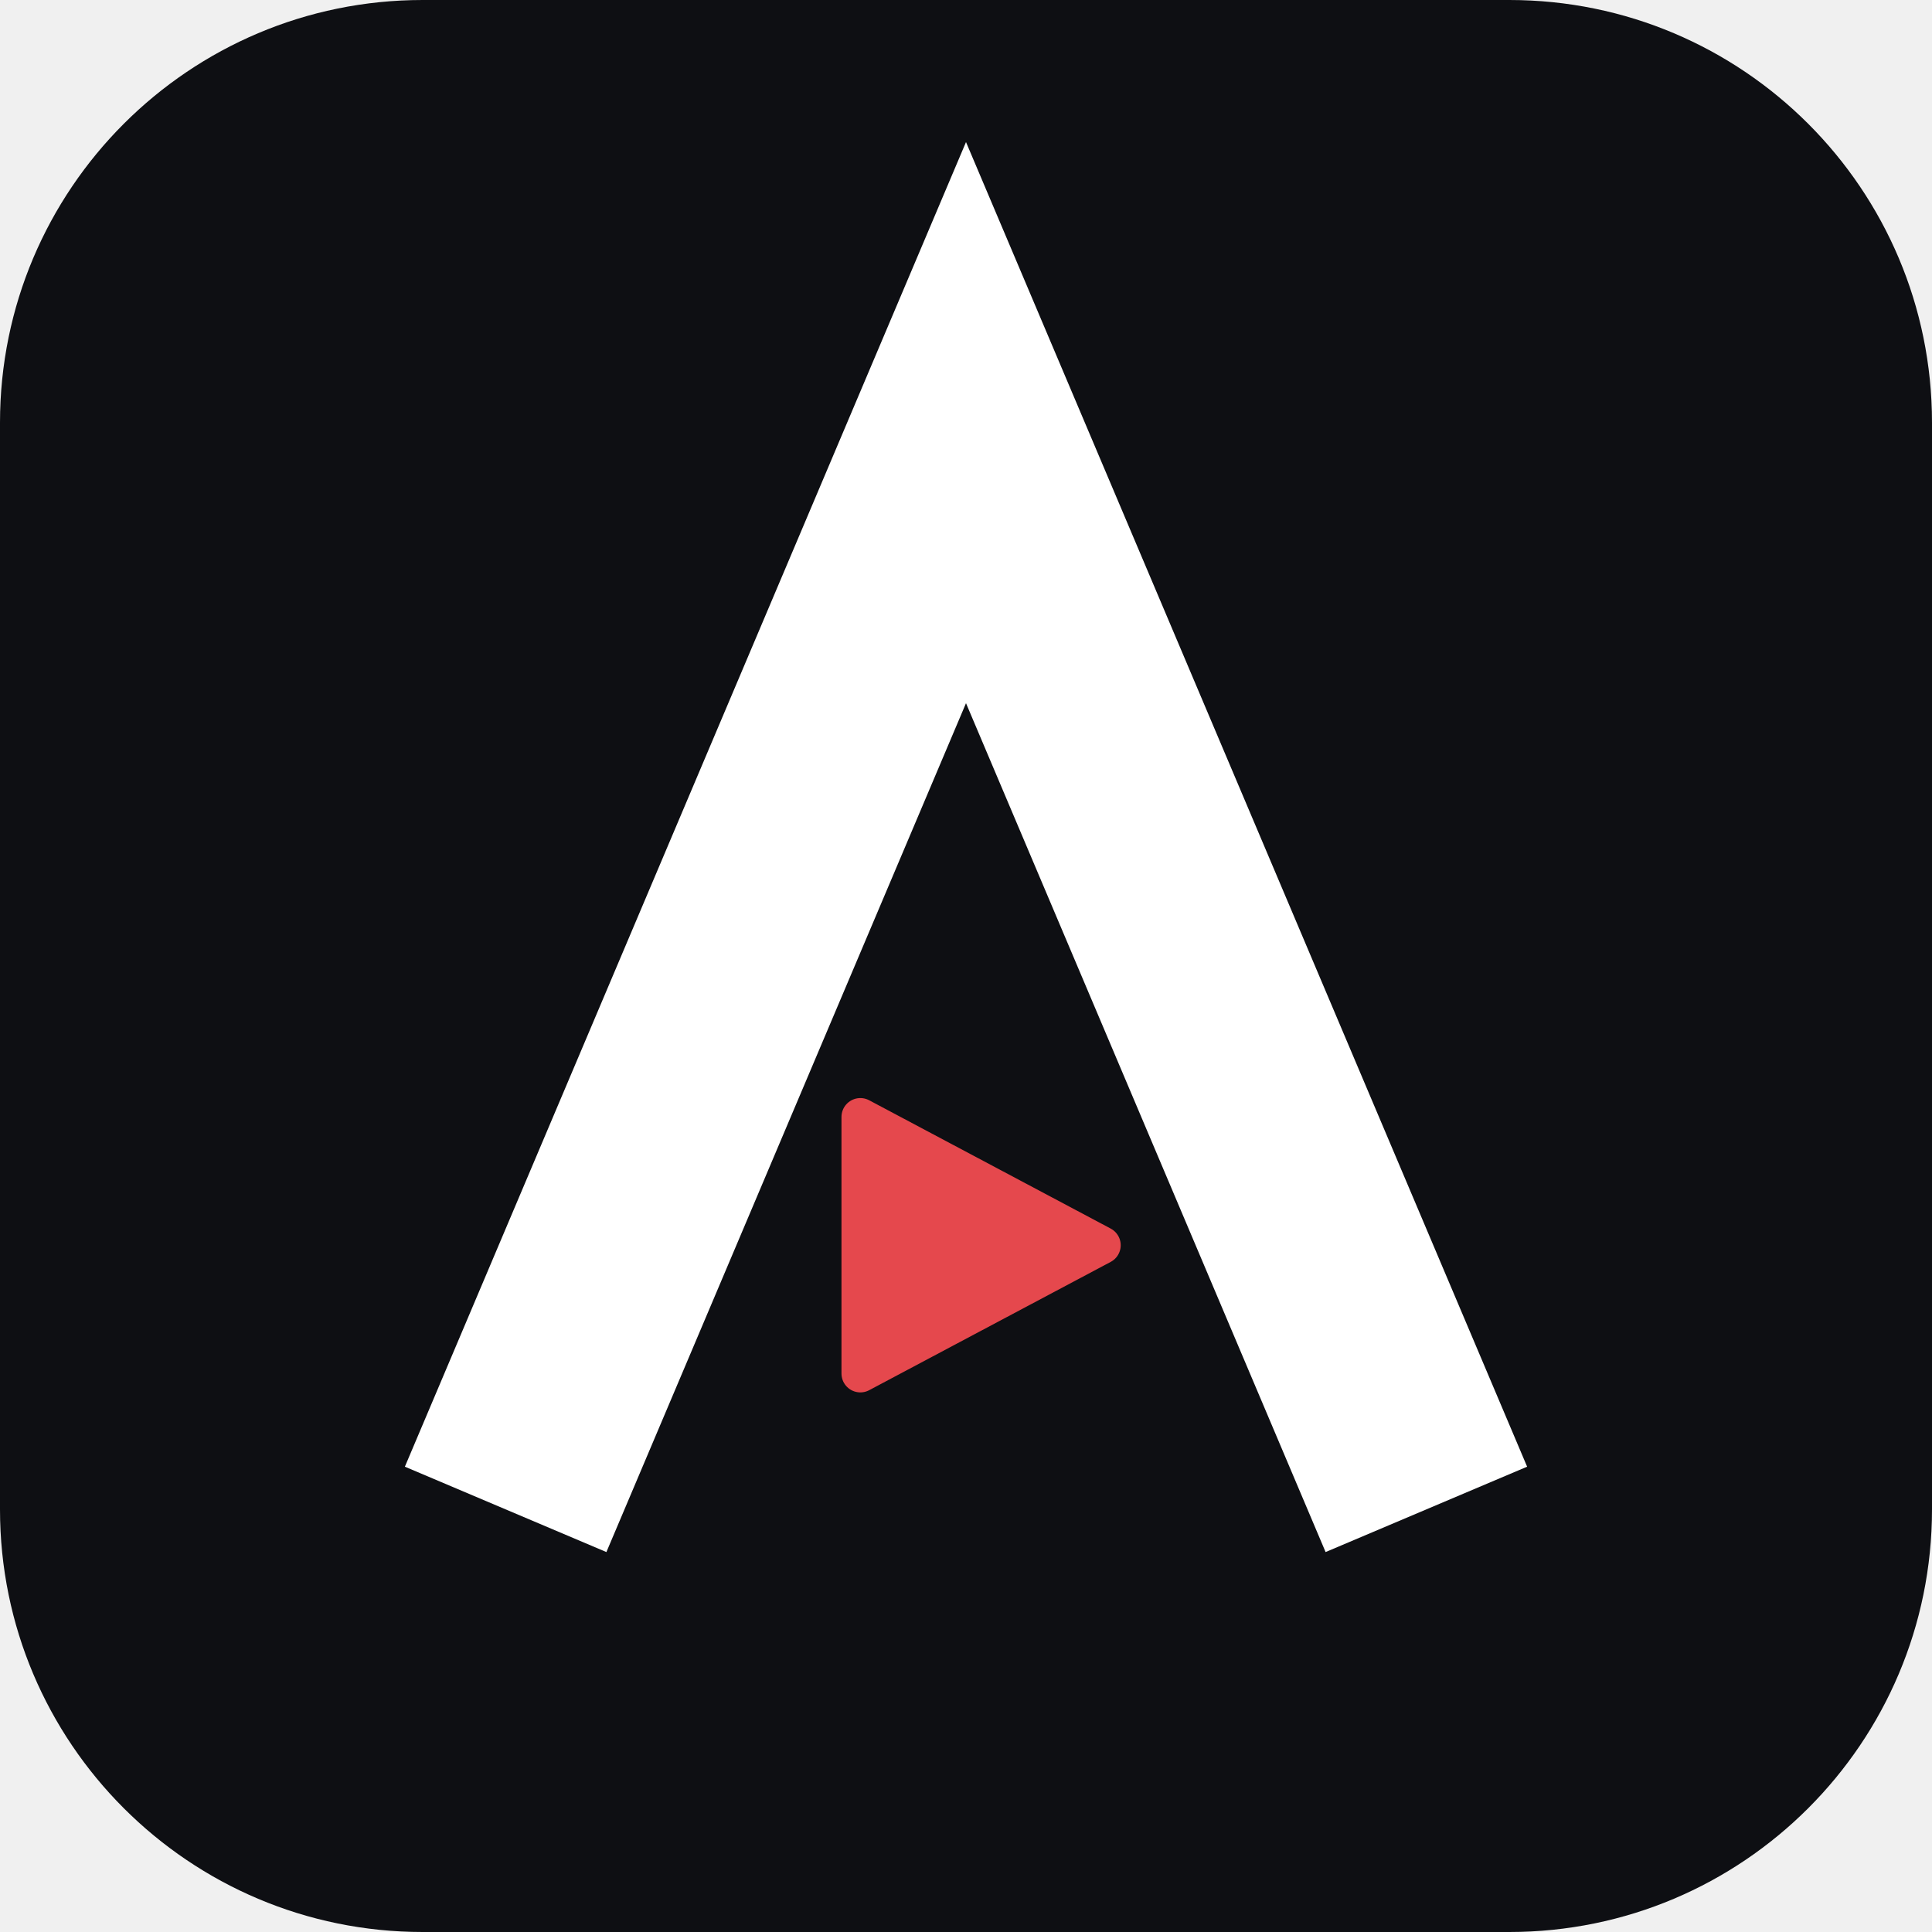
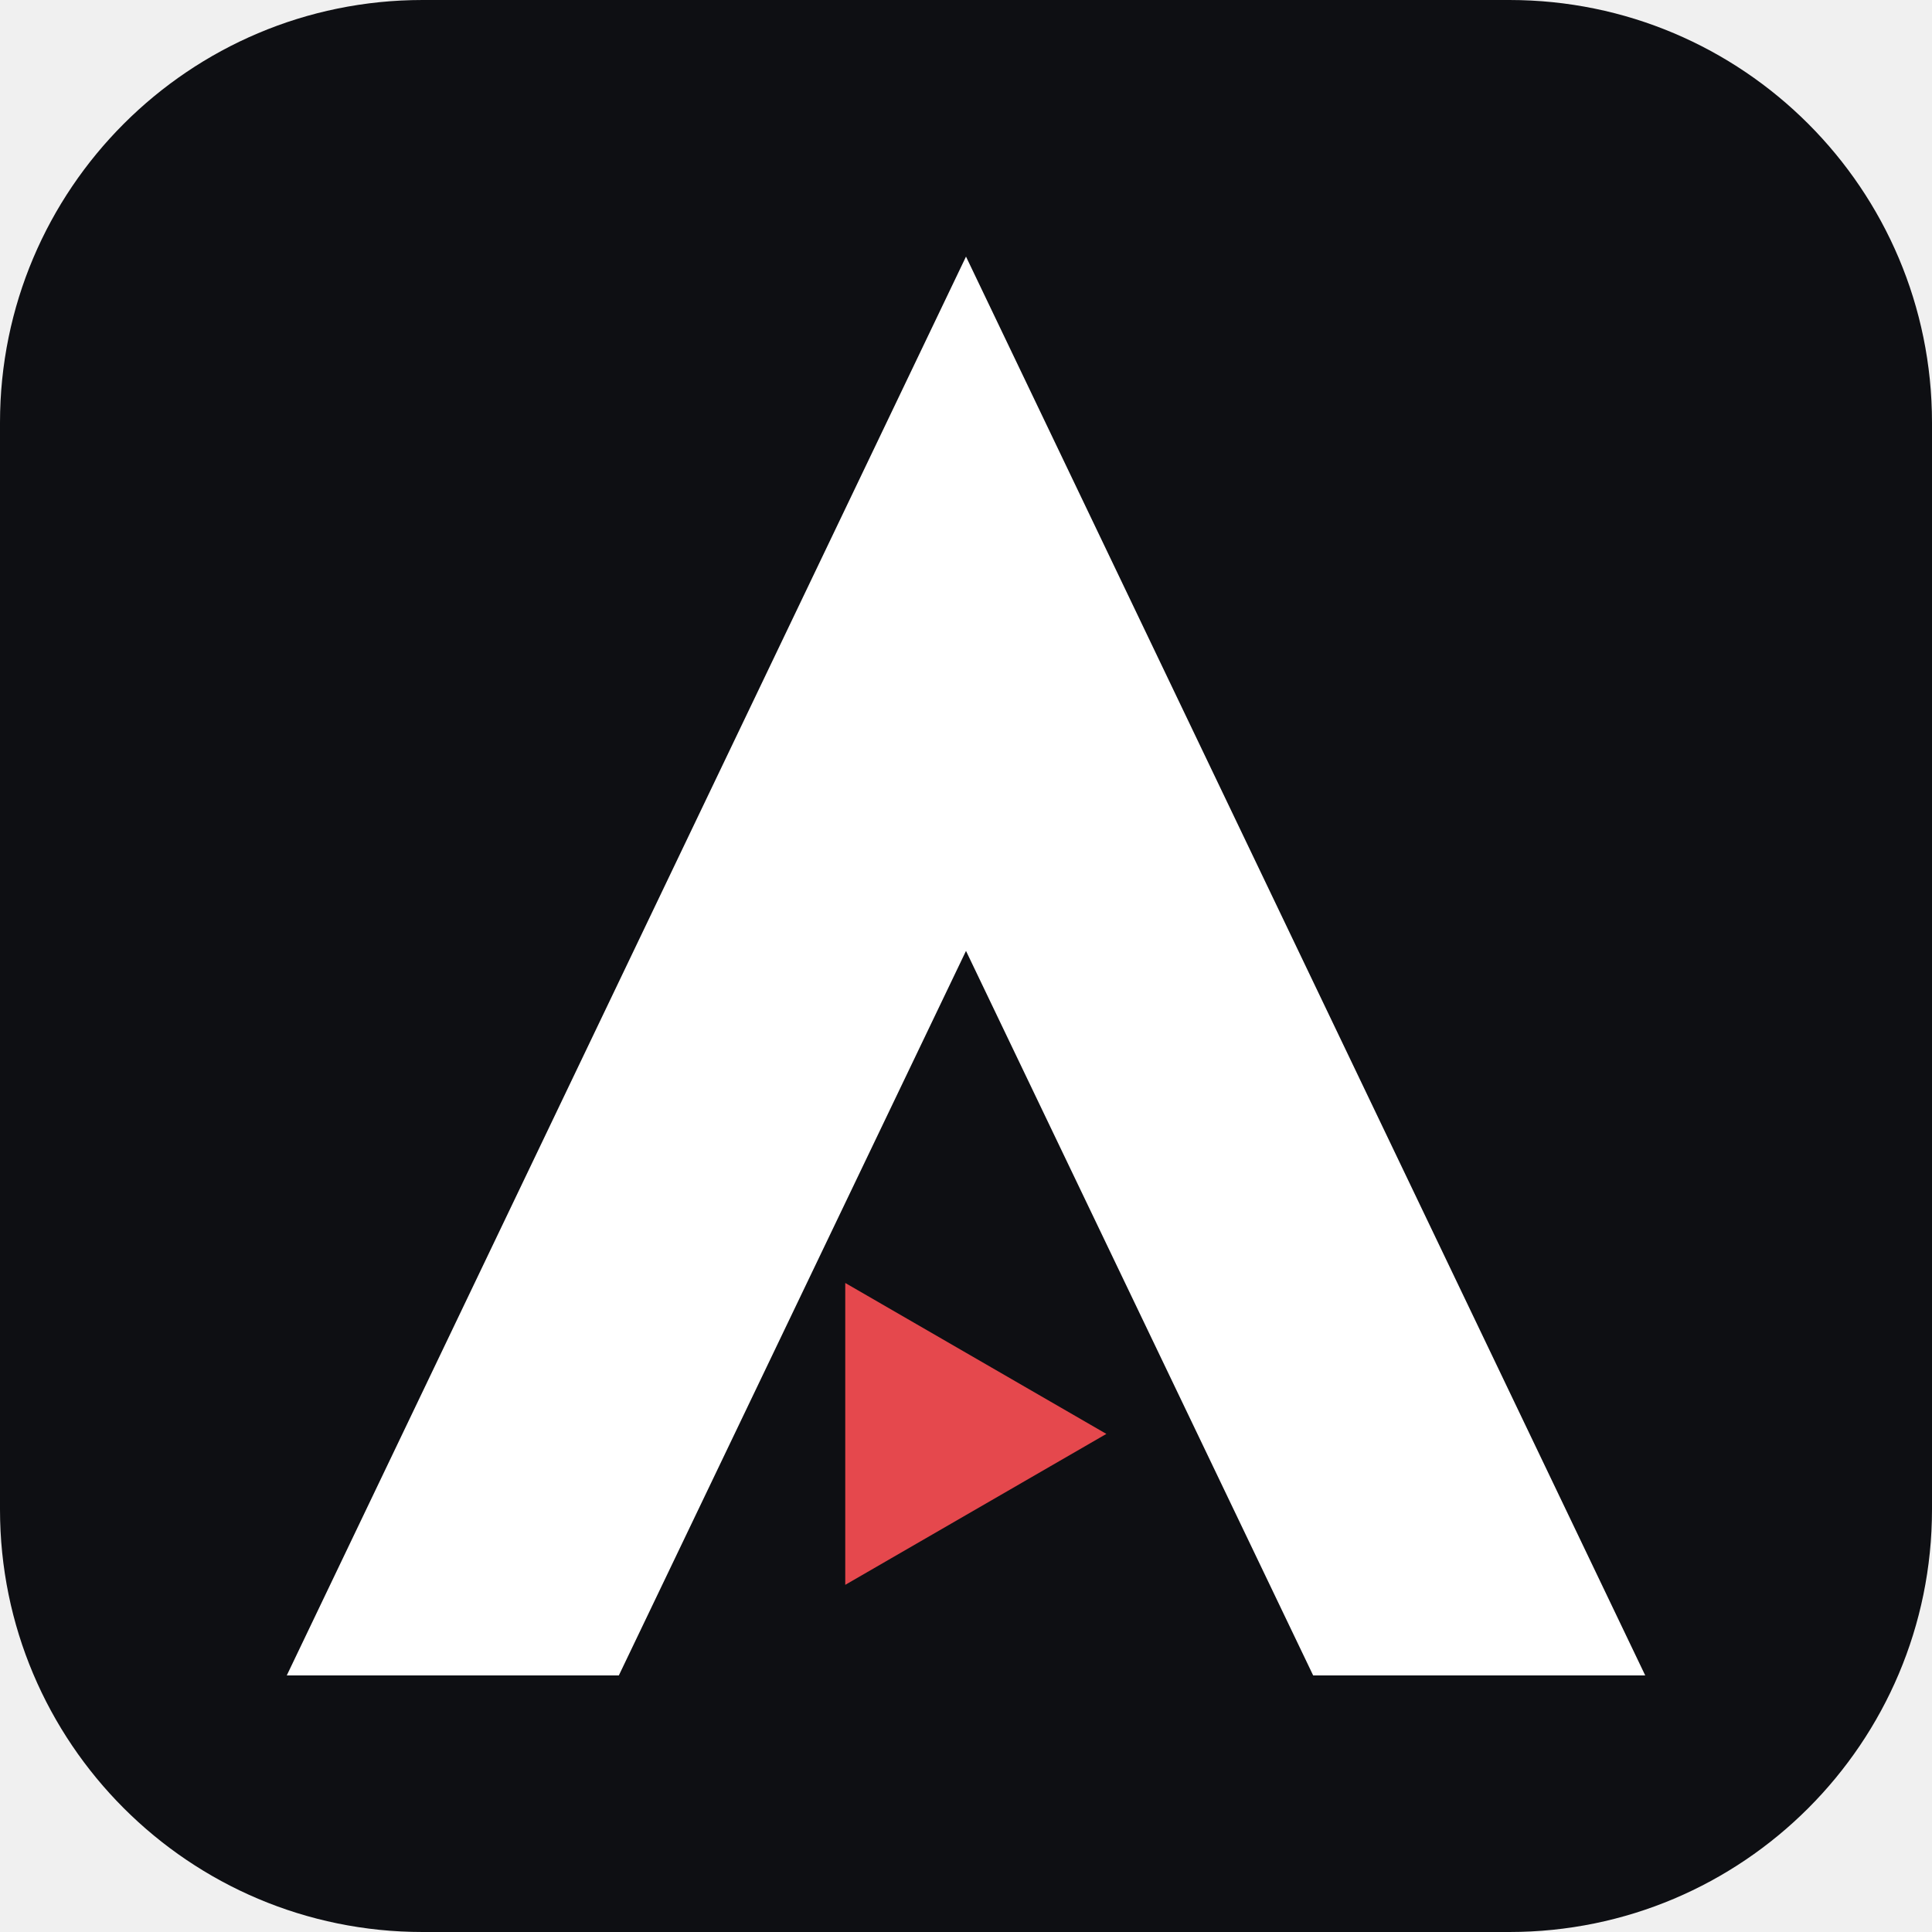
- <svg xmlns="http://www.w3.org/2000/svg" width="512" height="512" viewBox="0 0 512 512">
-   <rect width="512" height="512" rx="112" fill="#0e0f13" />
-   <path d="M134 400 L256 112 L378 400" fill="none" stroke="#ffffff" stroke-width="58" stroke-linejoin="miter" stroke-linecap="butt" stroke-miterlimit="10" />
-   <path d="M228 296 L228 364 L292 330 Z" fill="#e5484d" stroke="#e5484d" stroke-width="10" stroke-linejoin="round" />
+ <svg xmlns="http://www.w3.org/2000/svg" viewBox="0 0 256 256">
+   <rect width="256" height="256" rx="56" fill="#0e0f13" />
+   <path fill="#ffffff" d="M128 34 L218 222 L174 222 L128 126 L82 222 L38 222 Z" />
+   <path fill="#e5484d" d="M112 170 L112 210 L146.6 190 Z" />
</svg>
